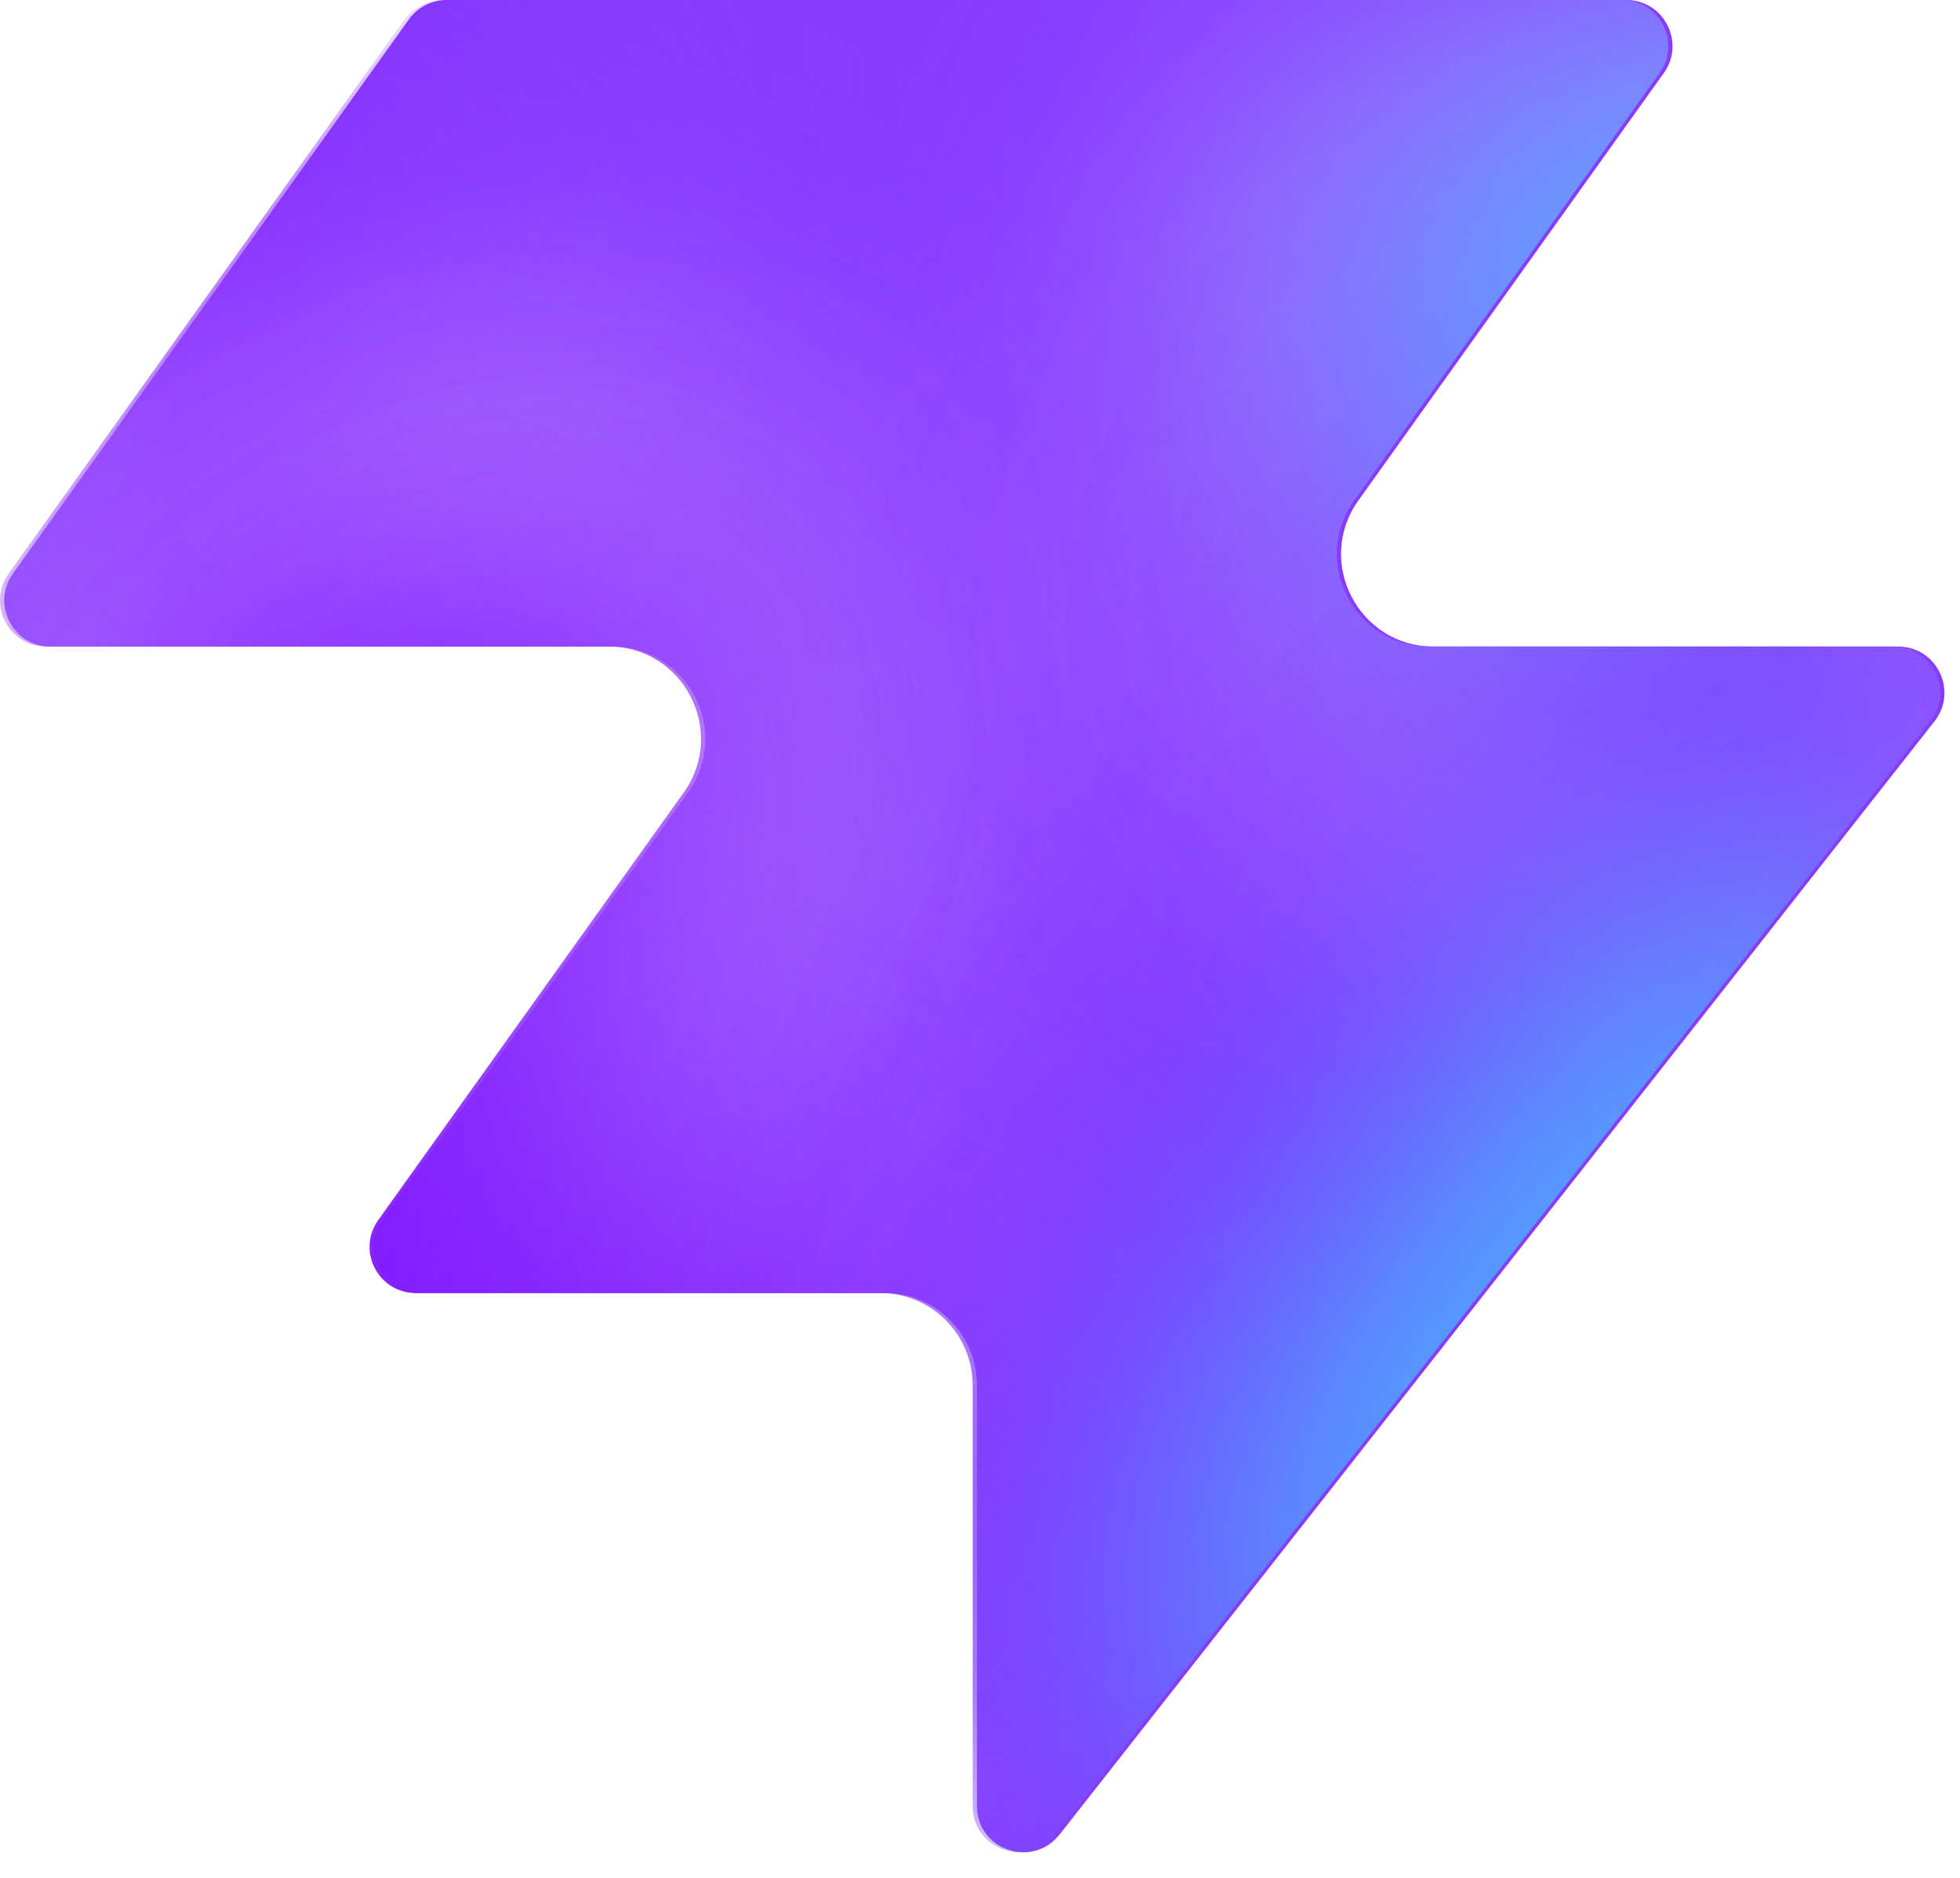
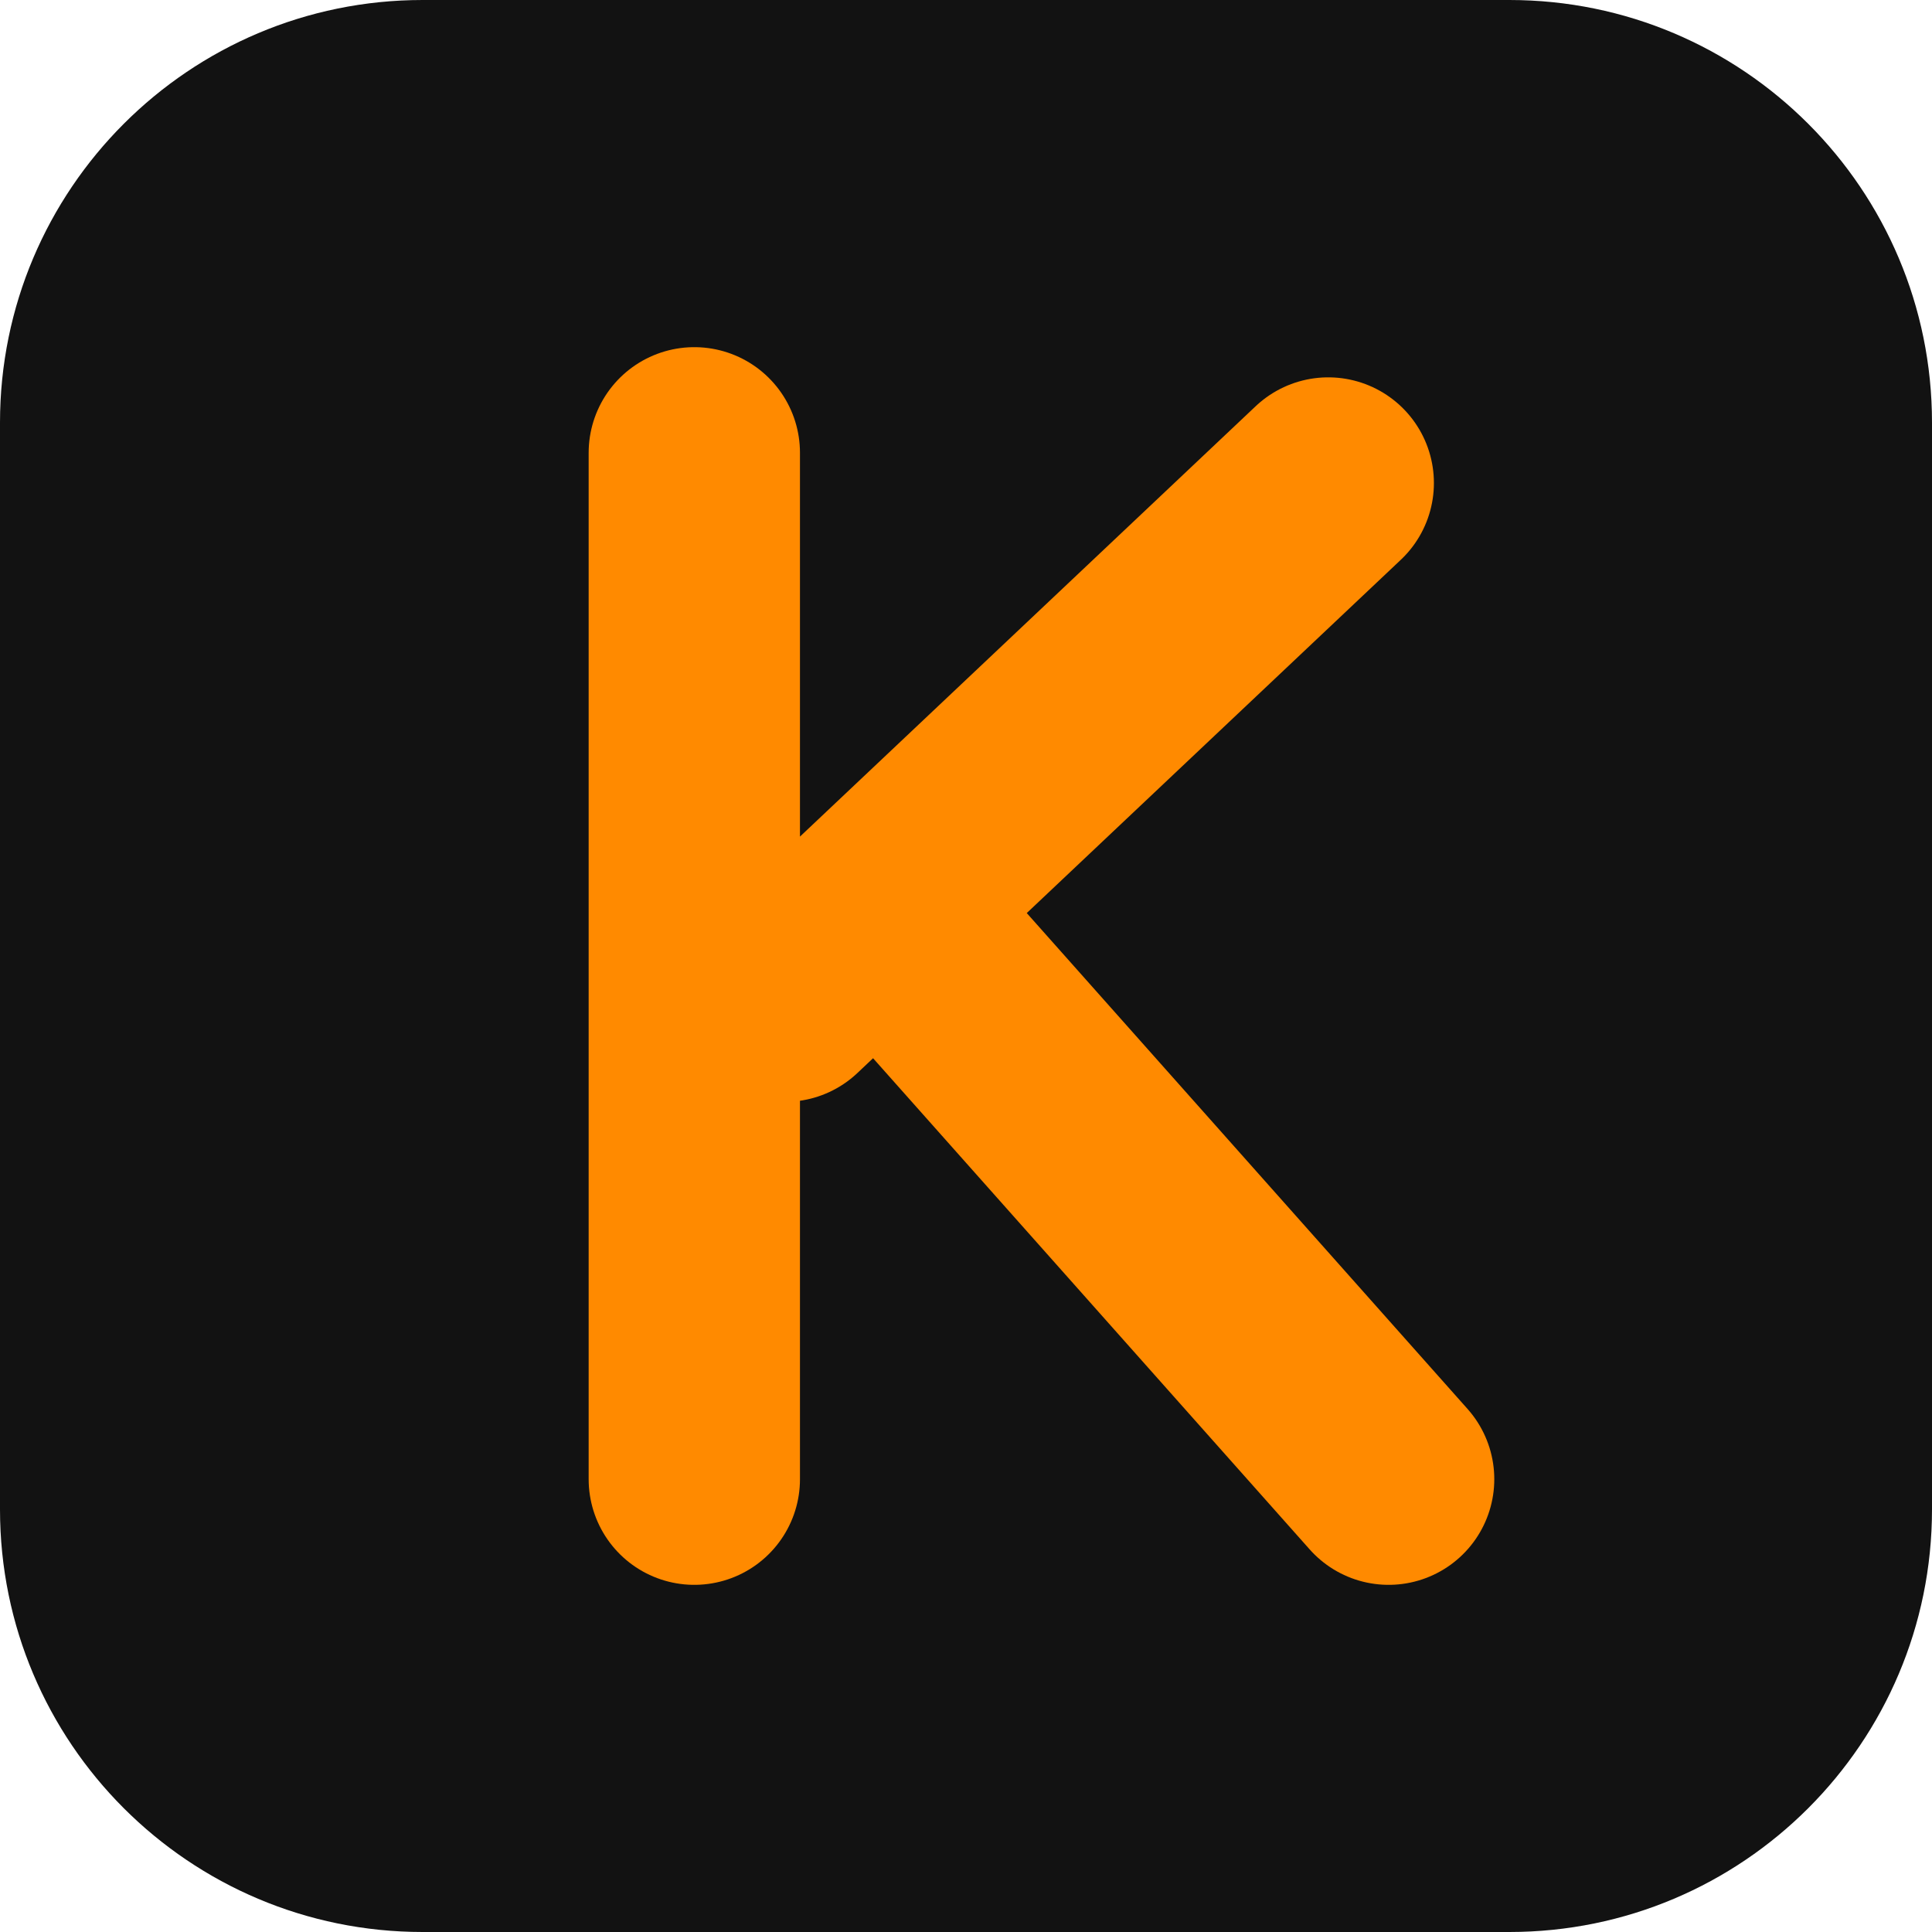
- <svg xmlns="http://www.w3.org/2000/svg" width="48" height="46" fill="none" viewBox="0 0 48 46">
-   <path fill="#863bff" d="M25.946 44.938c-.664.845-2.021.375-2.021-.698V33.937a2.26 2.26 0 0 0-2.262-2.262H10.287c-.92 0-1.456-1.04-.92-1.788l7.48-10.471c1.07-1.497 0-3.578-1.842-3.578H1.237c-.92 0-1.456-1.04-.92-1.788L10.013.474c.214-.297.556-.474.92-.474h28.894c.92 0 1.456 1.04.92 1.788l-7.48 10.471c-1.07 1.498 0 3.579 1.842 3.579h11.377c.943 0 1.473 1.088.89 1.83L25.947 44.94z" style="fill:#863bff;fill:color(display-p3 .525 .23 1);fill-opacity:1" />
-   <mask id="a" width="48" height="46" x="0" y="0" maskUnits="userSpaceOnUse" style="mask-type:alpha">
-     <path fill="#000" d="M25.842 44.938c-.664.844-2.021.375-2.021-.698V33.937a2.26 2.26 0 0 0-2.262-2.262H10.183c-.92 0-1.456-1.04-.92-1.788l7.48-10.471c1.07-1.498 0-3.579-1.842-3.579H1.133c-.92 0-1.456-1.04-.92-1.787L9.91.473c.214-.297.556-.474.92-.474h28.894c.92 0 1.456 1.04.92 1.788l-7.48 10.471c-1.07 1.498 0 3.578 1.842 3.578h11.377c.943 0 1.473 1.088.89 1.832L25.843 44.94z" style="fill:#000;fill-opacity:1" />
-   </mask>
-   <g mask="url(#a)">
-     <g filter="url(#b)">
-       <ellipse cx="5.508" cy="14.704" fill="#ede6ff" rx="5.508" ry="14.704" style="fill:#ede6ff;fill:color(display-p3 .927 .903 1);fill-opacity:1" transform="matrix(.00324 1 1 -.00324 -4.47 31.516)" />
-     </g>
-     <g filter="url(#c)">
-       <ellipse cx="10.399" cy="29.851" fill="#ede6ff" rx="10.399" ry="29.851" style="fill:#ede6ff;fill:color(display-p3 .927 .903 1);fill-opacity:1" transform="matrix(.00324 1 1 -.00324 -39.328 7.883)" />
-     </g>
-     <g filter="url(#d)">
-       <ellipse cx="5.508" cy="30.487" fill="#7e14ff" rx="5.508" ry="30.487" style="fill:#7e14ff;fill:color(display-p3 .492 .077 1);fill-opacity:1" transform="rotate(89.814 -25.913 -14.639)scale(1 -1)" />
-     </g>
-     <g filter="url(#e)">
-       <ellipse cx="5.508" cy="30.599" fill="#7e14ff" rx="5.508" ry="30.599" style="fill:#7e14ff;fill:color(display-p3 .492 .077 1);fill-opacity:1" transform="rotate(89.814 -32.644 -3.334)scale(1 -1)" />
-     </g>
-     <g filter="url(#f)">
-       <ellipse cx="5.508" cy="30.599" fill="#7e14ff" rx="5.508" ry="30.599" style="fill:#7e14ff;fill:color(display-p3 .492 .077 1);fill-opacity:1" transform="matrix(.00324 1 1 -.00324 -34.34 30.47)" />
-     </g>
-     <g filter="url(#g)">
-       <ellipse cx="14.072" cy="22.078" fill="#ede6ff" rx="14.072" ry="22.078" style="fill:#ede6ff;fill:color(display-p3 .927 .903 1);fill-opacity:1" transform="rotate(93.35 24.506 48.493)scale(-1 1)" />
-     </g>
-     <g filter="url(#h)">
-       <ellipse cx="3.47" cy="21.501" fill="#7e14ff" rx="3.47" ry="21.501" style="fill:#7e14ff;fill:color(display-p3 .492 .077 1);fill-opacity:1" transform="rotate(89.009 28.708 47.59)scale(-1 1)" />
-     </g>
-     <g filter="url(#i)">
-       <ellipse cx="3.47" cy="21.501" fill="#7e14ff" rx="3.47" ry="21.501" style="fill:#7e14ff;fill:color(display-p3 .492 .077 1);fill-opacity:1" transform="rotate(89.009 28.708 47.59)scale(-1 1)" />
-     </g>
-     <g filter="url(#j)">
-       <ellipse cx=".387" cy="8.972" fill="#7e14ff" rx="4.407" ry="29.108" style="fill:#7e14ff;fill:color(display-p3 .492 .077 1);fill-opacity:1" transform="rotate(39.51 .387 8.972)" />
-     </g>
-     <g filter="url(#k)">
-       <ellipse cx="47.523" cy="-6.092" fill="#7e14ff" rx="4.407" ry="29.108" style="fill:#7e14ff;fill:color(display-p3 .492 .077 1);fill-opacity:1" transform="rotate(37.892 47.523 -6.092)" />
-     </g>
-     <g filter="url(#l)">
-       <ellipse cx="41.412" cy="6.333" fill="#47bfff" rx="5.971" ry="9.665" style="fill:#47bfff;fill:color(display-p3 .28 .748 1);fill-opacity:1" transform="rotate(37.892 41.412 6.333)" />
-     </g>
-     <g filter="url(#m)">
-       <ellipse cx="-1.879" cy="38.332" fill="#7e14ff" rx="4.407" ry="29.108" style="fill:#7e14ff;fill:color(display-p3 .492 .077 1);fill-opacity:1" transform="rotate(37.892 -1.88 38.332)" />
-     </g>
-     <g filter="url(#n)">
-       <ellipse cx="-1.879" cy="38.332" fill="#7e14ff" rx="4.407" ry="29.108" style="fill:#7e14ff;fill:color(display-p3 .492 .077 1);fill-opacity:1" transform="rotate(37.892 -1.88 38.332)" />
-     </g>
-     <g filter="url(#o)">
-       <ellipse cx="35.651" cy="29.907" fill="#7e14ff" rx="4.407" ry="29.108" style="fill:#7e14ff;fill:color(display-p3 .492 .077 1);fill-opacity:1" transform="rotate(37.892 35.651 29.907)" />
-     </g>
-     <g filter="url(#p)">
-       <ellipse cx="38.418" cy="32.4" fill="#47bfff" rx="5.971" ry="15.297" style="fill:#47bfff;fill:color(display-p3 .28 .748 1);fill-opacity:1" transform="rotate(37.892 38.418 32.4)" />
-     </g>
-   </g>
-   <defs>
-     <filter id="b" width="60.045" height="41.654" x="-19.77" y="16.149" color-interpolation-filters="sRGB" filterUnits="userSpaceOnUse">
-       <feFlood flood-opacity="0" result="BackgroundImageFix" />
-       <feBlend in="SourceGraphic" in2="BackgroundImageFix" result="shape" />
-       <feGaussianBlur result="effect1_foregroundBlur_2002_17158" stdDeviation="7.659" />
-     </filter>
-     <filter id="c" width="90.34" height="51.437" x="-54.613" y="-7.533" color-interpolation-filters="sRGB" filterUnits="userSpaceOnUse">
-       <feFlood flood-opacity="0" result="BackgroundImageFix" />
-       <feBlend in="SourceGraphic" in2="BackgroundImageFix" result="shape" />
-       <feGaussianBlur result="effect1_foregroundBlur_2002_17158" stdDeviation="7.659" />
-     </filter>
-     <filter id="d" width="79.355" height="29.4" x="-49.64" y="2.03" color-interpolation-filters="sRGB" filterUnits="userSpaceOnUse">
-       <feFlood flood-opacity="0" result="BackgroundImageFix" />
-       <feBlend in="SourceGraphic" in2="BackgroundImageFix" result="shape" />
-       <feGaussianBlur result="effect1_foregroundBlur_2002_17158" stdDeviation="4.596" />
-     </filter>
-     <filter id="e" width="79.579" height="29.4" x="-45.045" y="20.029" color-interpolation-filters="sRGB" filterUnits="userSpaceOnUse">
-       <feFlood flood-opacity="0" result="BackgroundImageFix" />
-       <feBlend in="SourceGraphic" in2="BackgroundImageFix" result="shape" />
-       <feGaussianBlur result="effect1_foregroundBlur_2002_17158" stdDeviation="4.596" />
-     </filter>
-     <filter id="f" width="79.579" height="29.4" x="-43.513" y="21.178" color-interpolation-filters="sRGB" filterUnits="userSpaceOnUse">
-       <feFlood flood-opacity="0" result="BackgroundImageFix" />
-       <feBlend in="SourceGraphic" in2="BackgroundImageFix" result="shape" />
-       <feGaussianBlur result="effect1_foregroundBlur_2002_17158" stdDeviation="4.596" />
-     </filter>
-     <filter id="g" width="74.749" height="58.852" x="15.756" y="-17.901" color-interpolation-filters="sRGB" filterUnits="userSpaceOnUse">
-       <feFlood flood-opacity="0" result="BackgroundImageFix" />
-       <feBlend in="SourceGraphic" in2="BackgroundImageFix" result="shape" />
-       <feGaussianBlur result="effect1_foregroundBlur_2002_17158" stdDeviation="7.659" />
-     </filter>
-     <filter id="h" width="61.377" height="25.362" x="23.548" y="2.284" color-interpolation-filters="sRGB" filterUnits="userSpaceOnUse">
-       <feFlood flood-opacity="0" result="BackgroundImageFix" />
-       <feBlend in="SourceGraphic" in2="BackgroundImageFix" result="shape" />
-       <feGaussianBlur result="effect1_foregroundBlur_2002_17158" stdDeviation="4.596" />
-     </filter>
-     <filter id="i" width="61.377" height="25.362" x="23.548" y="2.284" color-interpolation-filters="sRGB" filterUnits="userSpaceOnUse">
-       <feFlood flood-opacity="0" result="BackgroundImageFix" />
-       <feBlend in="SourceGraphic" in2="BackgroundImageFix" result="shape" />
-       <feGaussianBlur result="effect1_foregroundBlur_2002_17158" stdDeviation="4.596" />
-     </filter>
-     <filter id="j" width="56.045" height="63.649" x="-27.636" y="-22.853" color-interpolation-filters="sRGB" filterUnits="userSpaceOnUse">
-       <feFlood flood-opacity="0" result="BackgroundImageFix" />
-       <feBlend in="SourceGraphic" in2="BackgroundImageFix" result="shape" />
-       <feGaussianBlur result="effect1_foregroundBlur_2002_17158" stdDeviation="4.596" />
-     </filter>
-     <filter id="k" width="54.814" height="64.646" x="20.116" y="-38.415" color-interpolation-filters="sRGB" filterUnits="userSpaceOnUse">
-       <feFlood flood-opacity="0" result="BackgroundImageFix" />
-       <feBlend in="SourceGraphic" in2="BackgroundImageFix" result="shape" />
-       <feGaussianBlur result="effect1_foregroundBlur_2002_17158" stdDeviation="4.596" />
-     </filter>
-     <filter id="l" width="33.541" height="35.313" x="24.641" y="-11.323" color-interpolation-filters="sRGB" filterUnits="userSpaceOnUse">
-       <feFlood flood-opacity="0" result="BackgroundImageFix" />
-       <feBlend in="SourceGraphic" in2="BackgroundImageFix" result="shape" />
-       <feGaussianBlur result="effect1_foregroundBlur_2002_17158" stdDeviation="4.596" />
-     </filter>
-     <filter id="m" width="54.814" height="64.646" x="-29.286" y="6.009" color-interpolation-filters="sRGB" filterUnits="userSpaceOnUse">
-       <feFlood flood-opacity="0" result="BackgroundImageFix" />
-       <feBlend in="SourceGraphic" in2="BackgroundImageFix" result="shape" />
-       <feGaussianBlur result="effect1_foregroundBlur_2002_17158" stdDeviation="4.596" />
-     </filter>
-     <filter id="n" width="54.814" height="64.646" x="-29.286" y="6.009" color-interpolation-filters="sRGB" filterUnits="userSpaceOnUse">
-       <feFlood flood-opacity="0" result="BackgroundImageFix" />
-       <feBlend in="SourceGraphic" in2="BackgroundImageFix" result="shape" />
-       <feGaussianBlur result="effect1_foregroundBlur_2002_17158" stdDeviation="4.596" />
-     </filter>
-     <filter id="o" width="54.814" height="64.646" x="8.244" y="-2.416" color-interpolation-filters="sRGB" filterUnits="userSpaceOnUse">
-       <feFlood flood-opacity="0" result="BackgroundImageFix" />
-       <feBlend in="SourceGraphic" in2="BackgroundImageFix" result="shape" />
-       <feGaussianBlur result="effect1_foregroundBlur_2002_17158" stdDeviation="4.596" />
-     </filter>
-     <filter id="p" width="39.409" height="43.623" x="18.713" y="10.588" color-interpolation-filters="sRGB" filterUnits="userSpaceOnUse">
-       <feFlood flood-opacity="0" result="BackgroundImageFix" />
-       <feBlend in="SourceGraphic" in2="BackgroundImageFix" result="shape" />
-       <feGaussianBlur result="effect1_foregroundBlur_2002_17158" stdDeviation="4.596" />
-     </filter>
-   </defs>
+ <svg xmlns="http://www.w3.org/2000/svg" viewBox="0 0 64 64" role="img" aria-label="Kita Kita">
+   <rect width="64" height="64" rx="14" fill="#121212" />
+   <path d="M23 15v34M26 33 44 16M30 31l16 18" fill="none" stroke="#ff8a00" stroke-width="7" stroke-linecap="round" stroke-linejoin="round" />
</svg>
